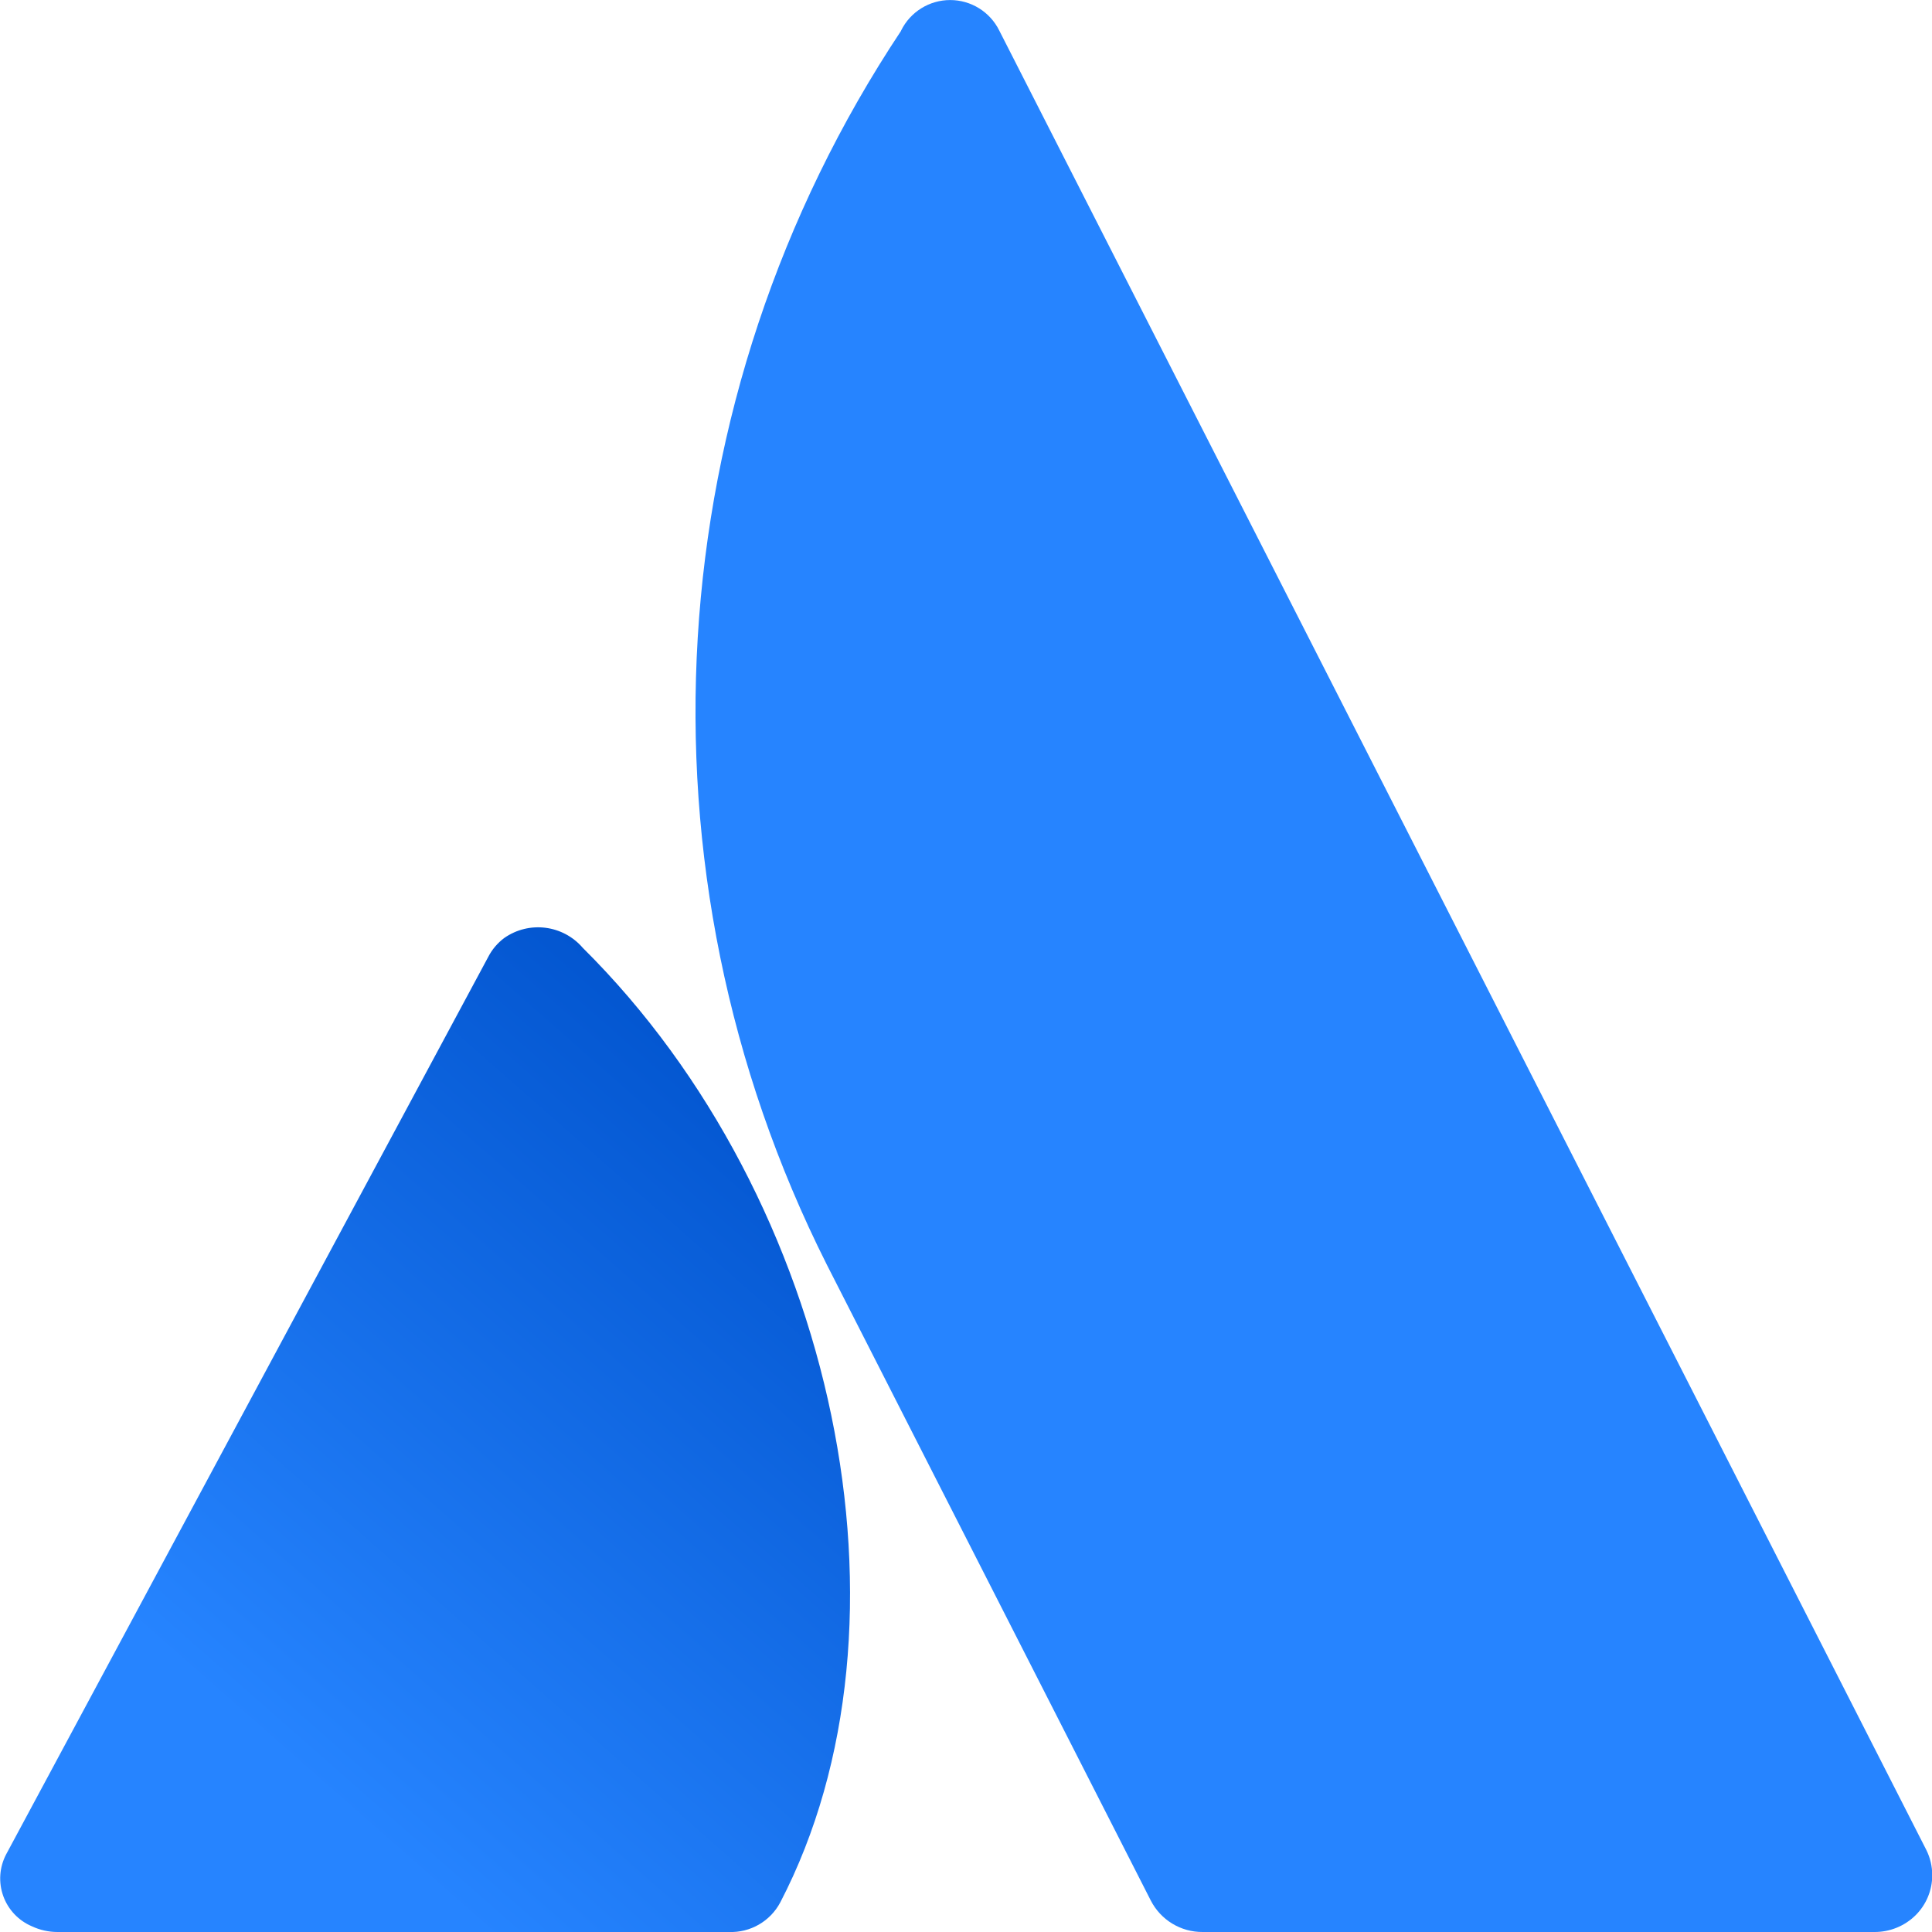
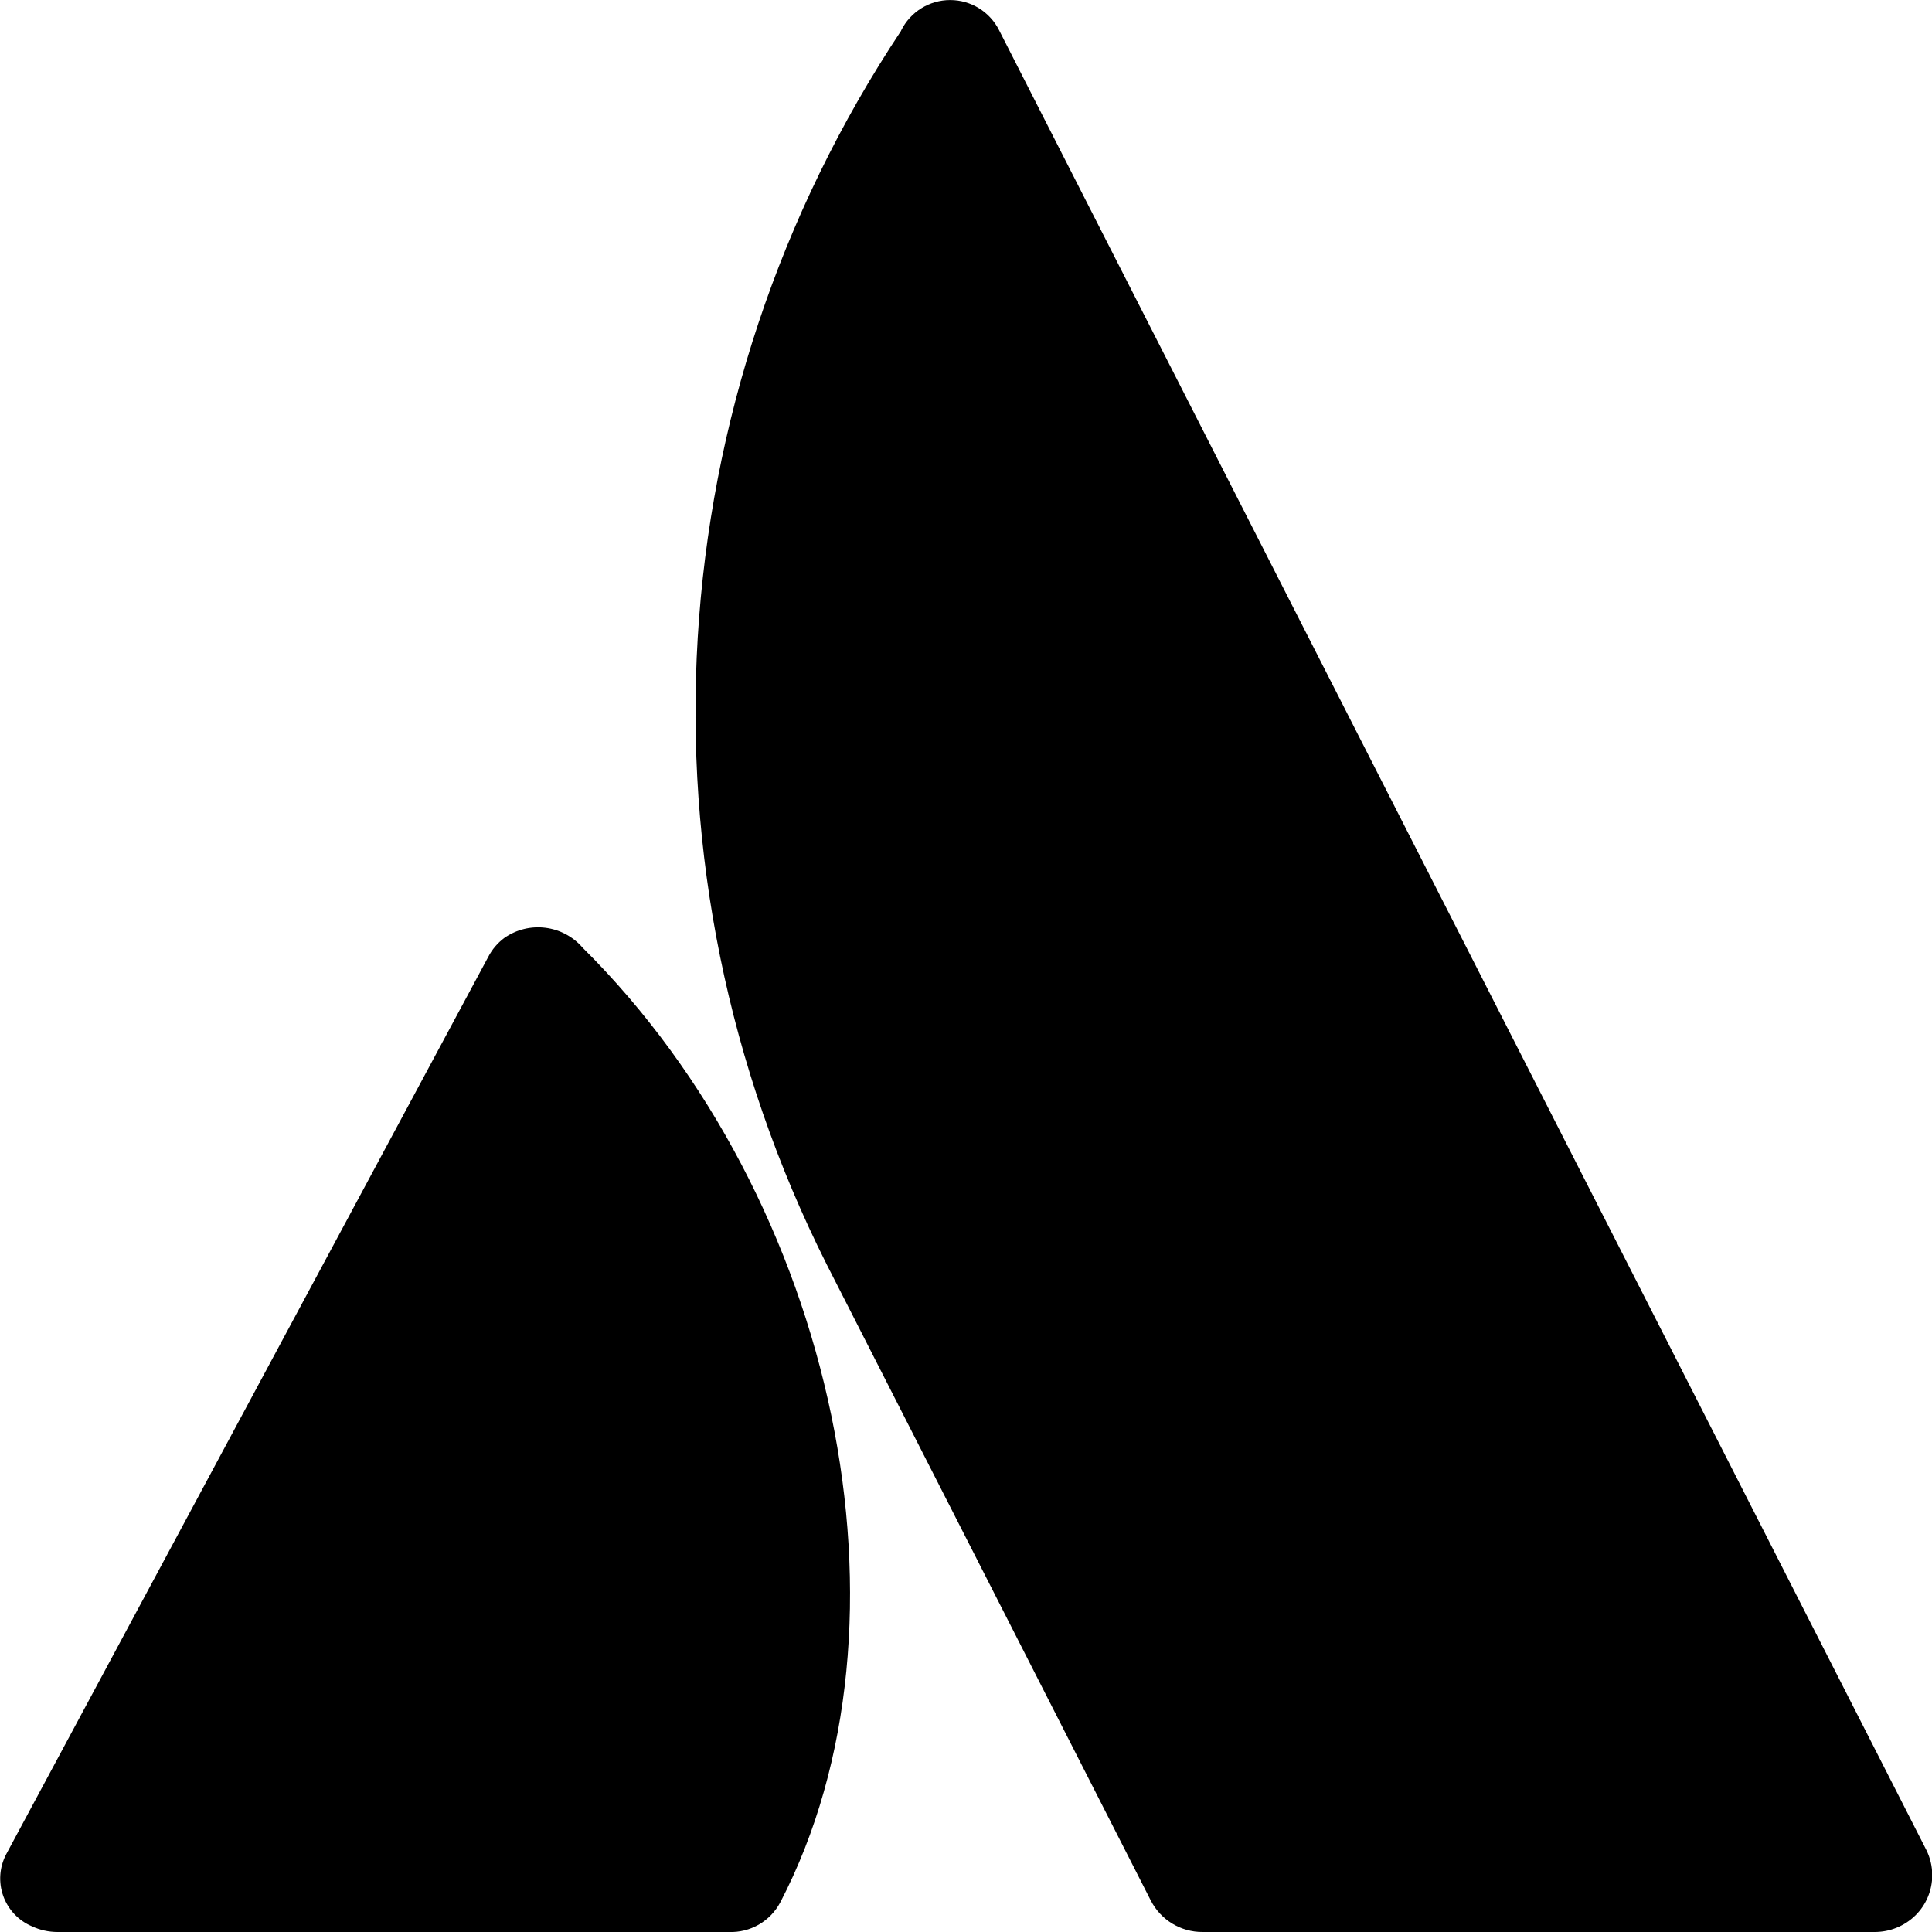
<svg xmlns="http://www.w3.org/2000/svg" width="24" height="24" viewBox="0 0 24 24">
  <defs>
    <style>.a{fill:url(#a);}.b{fill:#2684ff;}</style>
    <linearGradient id="a" x1="0.997" y1="0.157" x2="0.399" y2="0.973" gradientUnits="objectBoundingBox">
      <stop offset="0" stop-color="#0052cc" />
      <stop offset="0.92" stop-color="#2684ff" />
    </linearGradient>
  </defs>
-   <path class="a" d="M7.239.254A.732.732,0,0,0,6.264.132a.683.683,0,0,0-.2.237L.076,11.516a.645.645,0,0,0,.32.893.748.748,0,0,0,.32.071H9.053a.693.693,0,0,0,.64-.368C11.493,8.651,10.4,3.389,7.239.254Z" transform="translate(0 11.52)" />
-   <path class="b" d="M2.554.382A15.282,15.282,0,0,0,1.63,15.708l4.025,7.9A.718.718,0,0,0,6.3,24h8.347a.722.722,0,0,0,.507-.206.7.7,0,0,0,.209-.5.7.7,0,0,0-.074-.314L3.773.379a.68.68,0,0,0-1.219,0Z" transform="translate(8.64)" />
+   <path className="a" d="M7.239.254A.732.732,0,0,0,6.264.132a.683.683,0,0,0-.2.237L.076,11.516a.645.645,0,0,0,.32.893.748.748,0,0,0,.32.071H9.053a.693.693,0,0,0,.64-.368C11.493,8.651,10.4,3.389,7.239.254Z" transform="translate(0 11.52)" />
+   <path className="b" d="M2.554.382A15.282,15.282,0,0,0,1.63,15.708l4.025,7.9A.718.718,0,0,0,6.3,24h8.347a.722.722,0,0,0,.507-.206.7.7,0,0,0,.209-.5.7.7,0,0,0-.074-.314L3.773.379a.68.68,0,0,0-1.219,0Z" transform="translate(8.64)" />
</svg>
